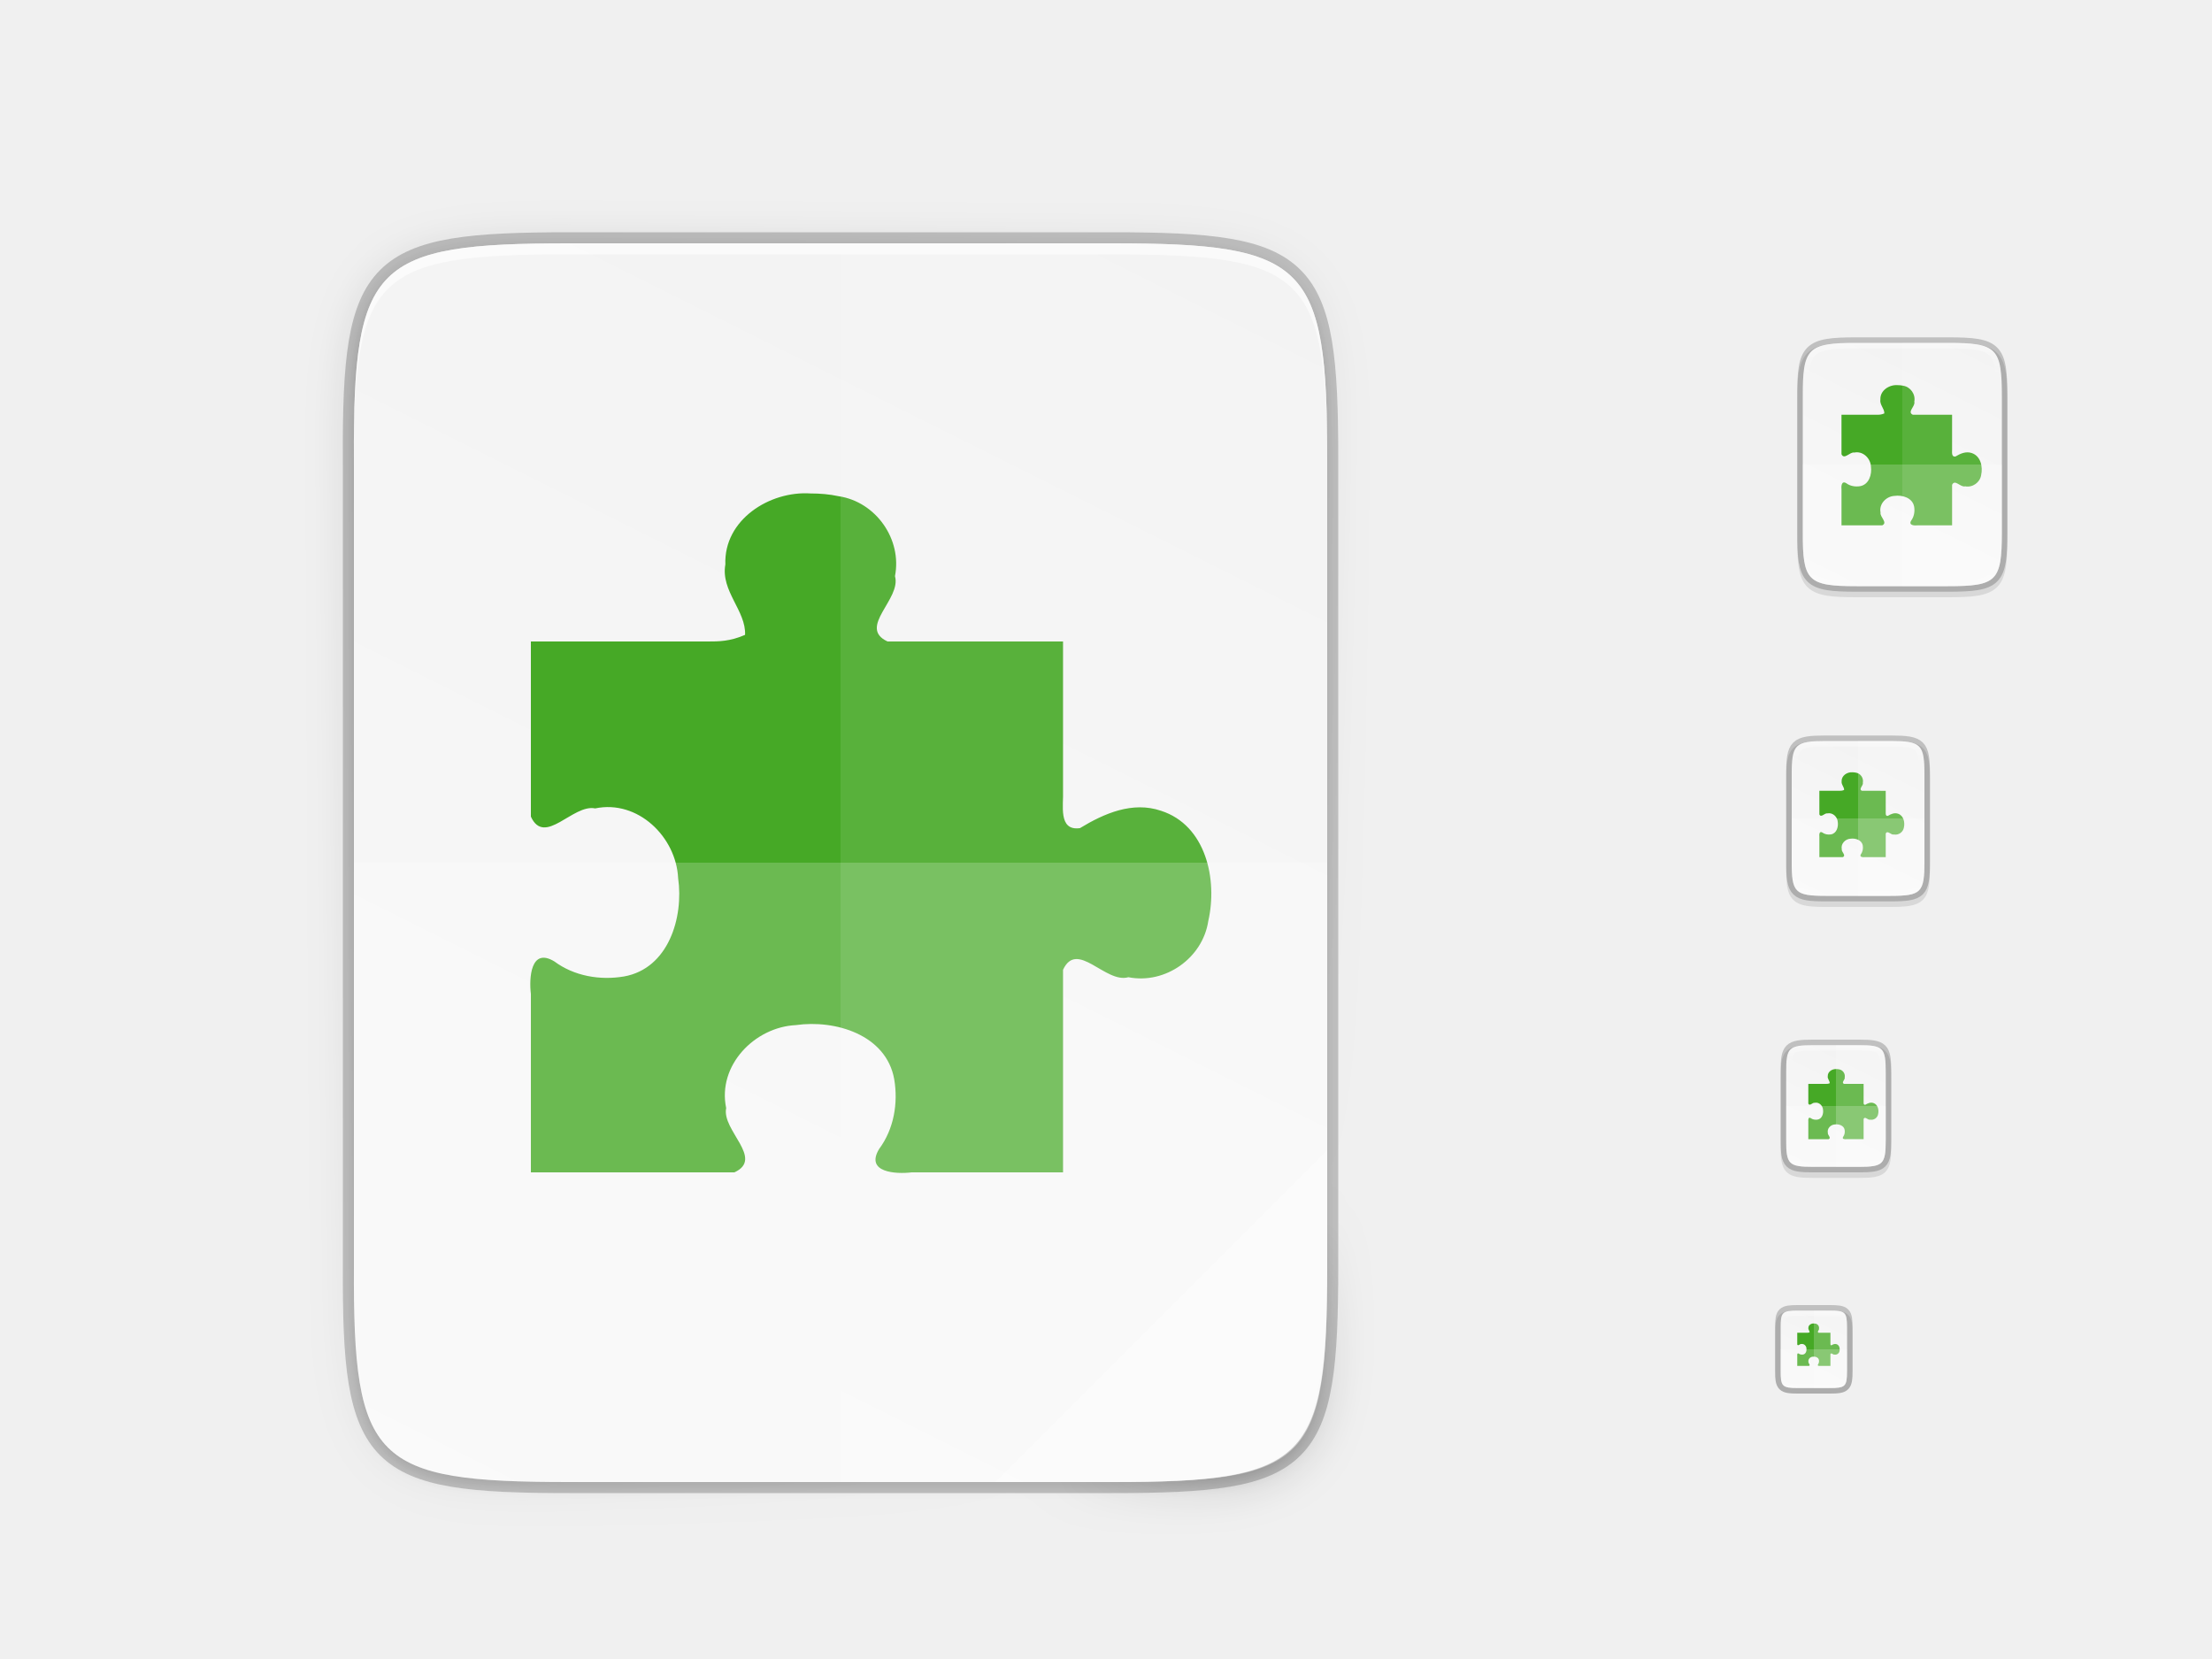
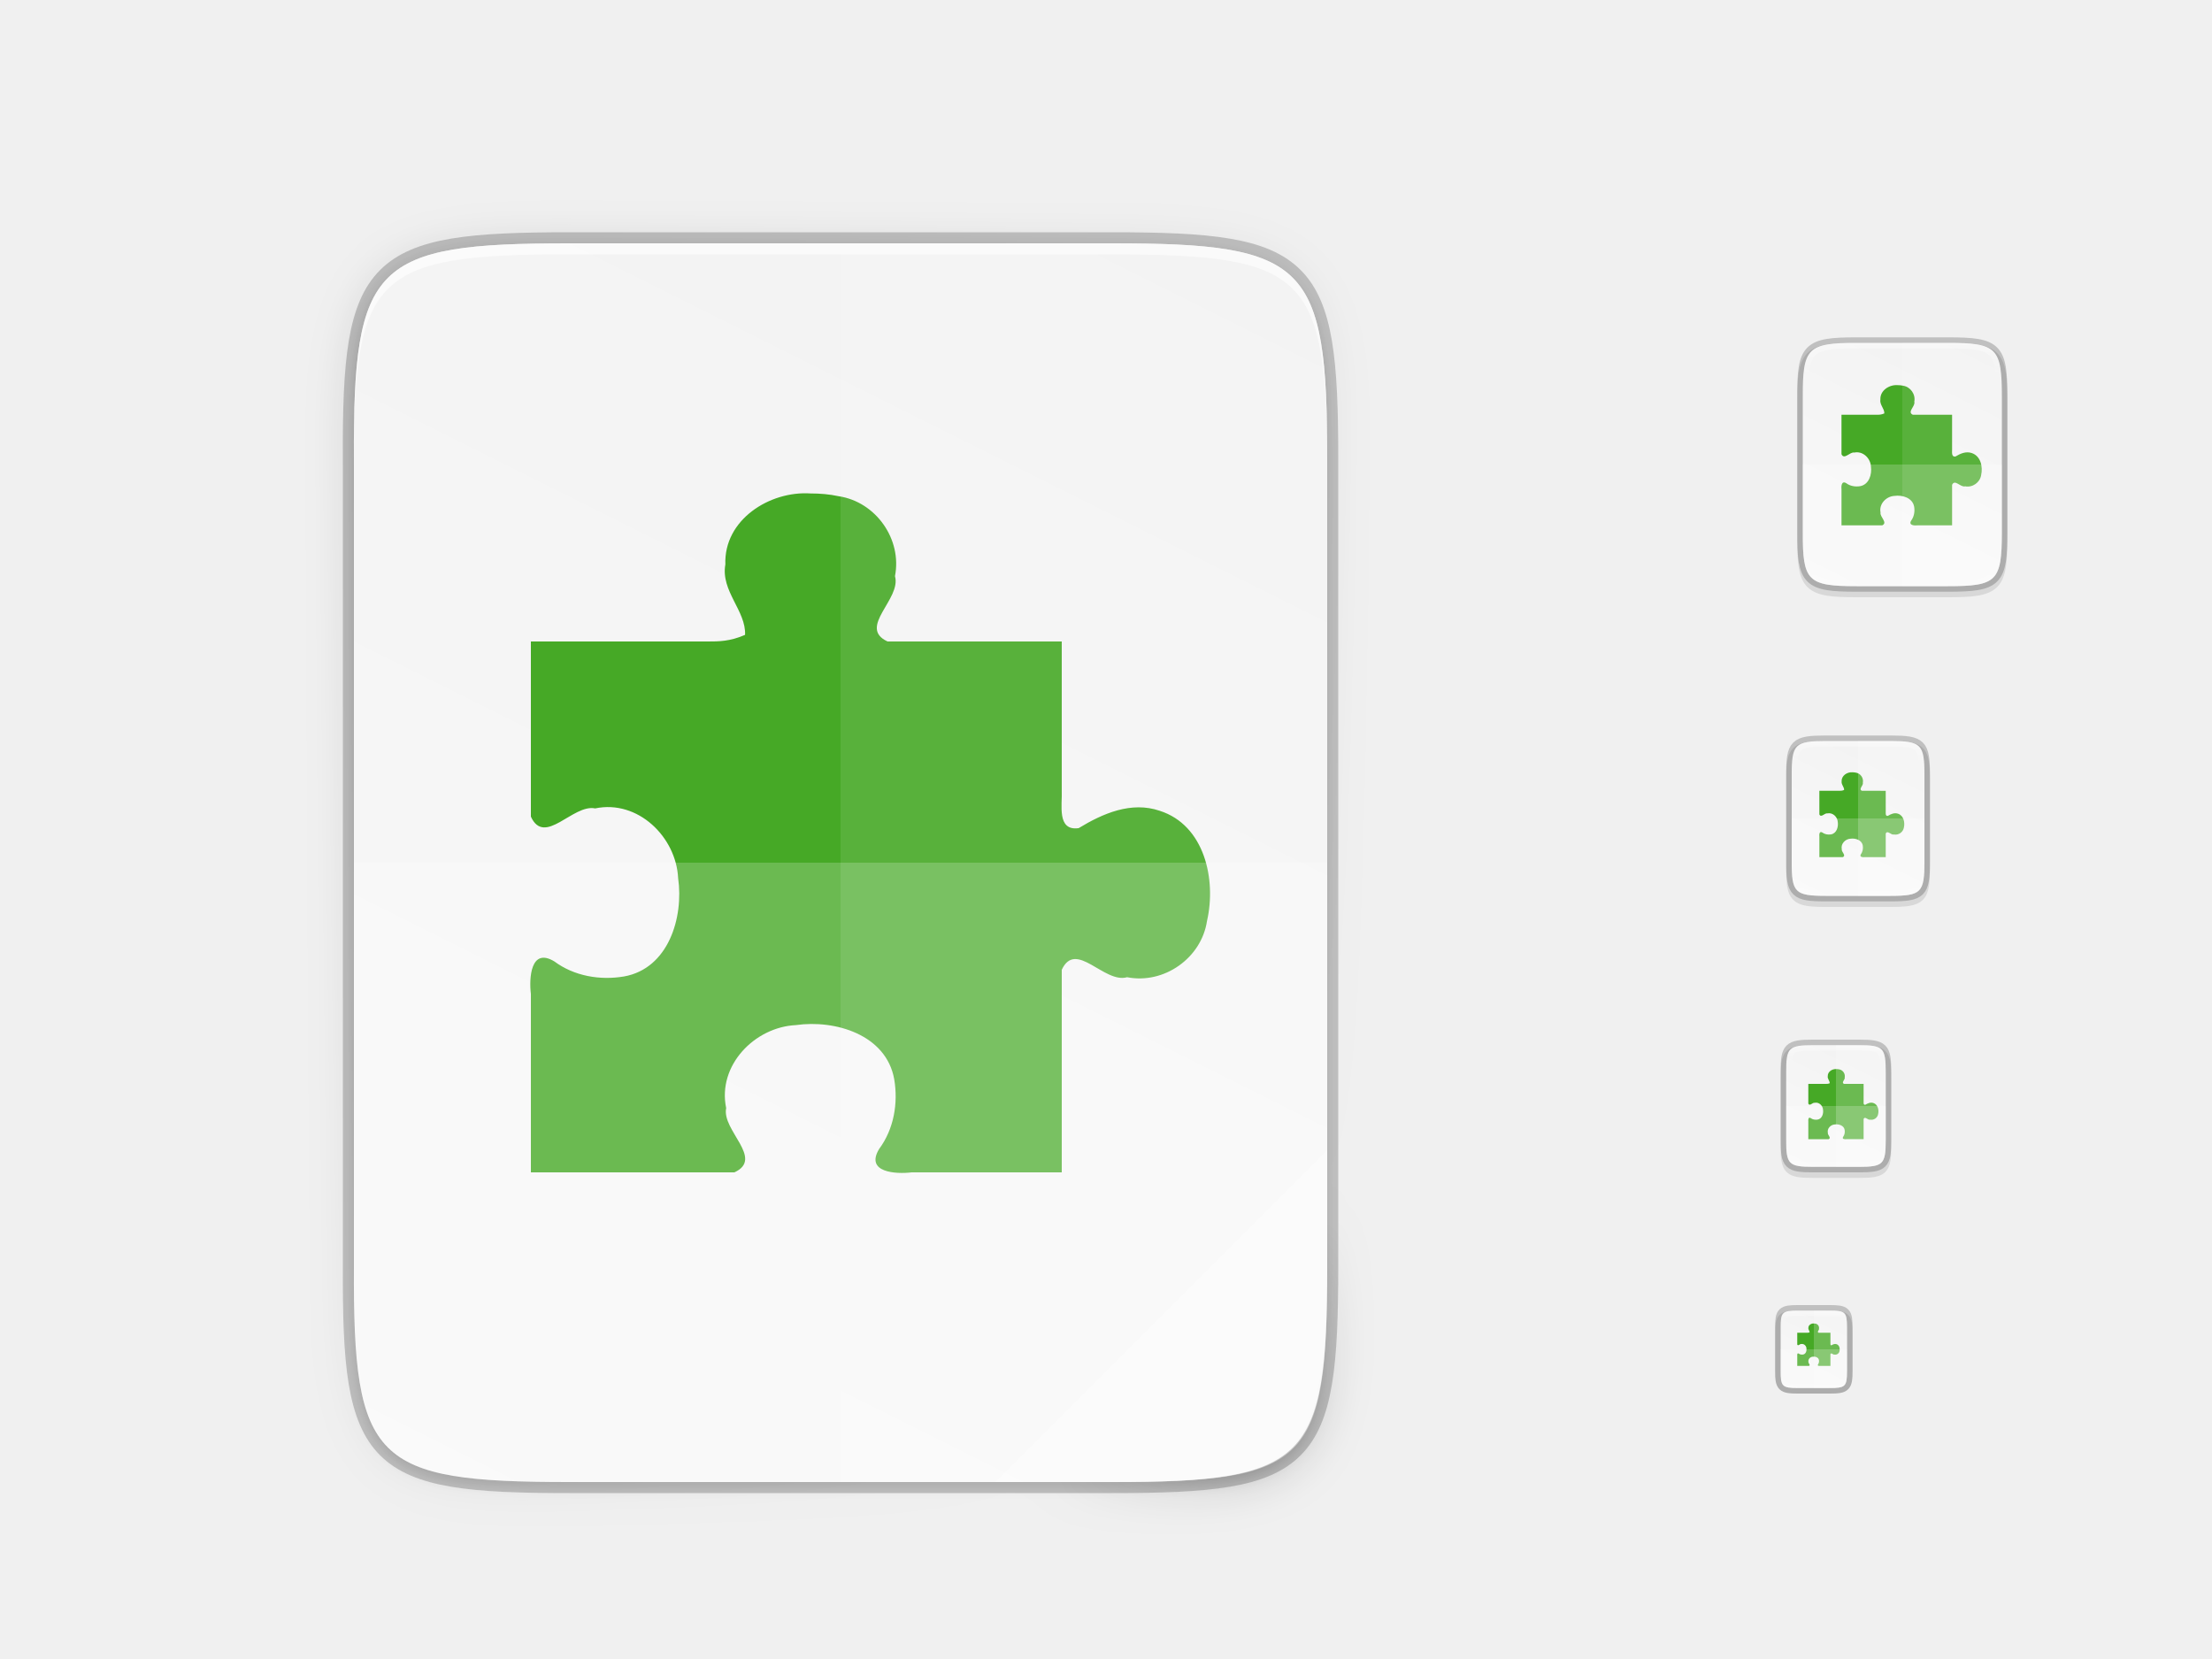
<svg xmlns="http://www.w3.org/2000/svg" xmlns:xlink="http://www.w3.org/1999/xlink" width="400" height="300" id="svg11300" version="1.0" style="display:inline;enable-background:new">
  <defs id="defs3">
    <clipPath clipPathUnits="userSpaceOnUse" id="clipPath9430">
      <path id="path9432" d="m 166.062,-196 h 179.875 C 491.235,-196 512,-175.287 512,-30.125 v 148.25 C 512,263.286 491.235,284 345.938,284 H 166.062 C 20.765,284 0,263.286 0,118.125 V -30.125 C 0,-175.287 20.765,-196 166.062,-196 Z" style="color:#000000;display:inline;overflow:visible;visibility:visible;fill:#ffffff;fill-opacity:1;fill-rule:nonzero;stroke:none;stroke-width:1;marker:none;enable-background:new" />
    </clipPath>
    <clipPath clipPathUnits="userSpaceOnUse" id="clipPath1082">
      <path id="path1084" d="M 361.938,-212 C 507.235,-212 528,-191.287 528,-46.125 V 70.125 C 528,215.286 507.235,236 361.938,236 H 214.062 C 68.765,236 48,215.286 48,70.125 V -46.125 C 48,-191.287 68.765,-212 214.062,-212 Z" style="display:inline;opacity:1;fill:#8c59d9;fill-opacity:1;stroke:none;stroke-width:2;stroke-linecap:round;stroke-linejoin:round;stroke-miterlimit:4;stroke-dasharray:none;stroke-dashoffset:0;stroke-opacity:1;enable-background:new" />
    </clipPath>
    <filter style="color-interpolation-filters:sRGB" id="filter4346" x="-0.013" width="1.026" y="-0.011" height="1.022">
      <feGaussianBlur stdDeviation="2.12" id="feGaussianBlur4348" />
    </filter>
    <linearGradient xlink:href="#linearGradient4360" id="linearGradient4358" x1="88" y1="88" x2="488" y2="488" gradientUnits="userSpaceOnUse" />
    <linearGradient id="linearGradient4360">
      <stop id="stop4362" offset="0" style="stop-color:#000000;stop-opacity:0.588" />
      <stop style="stop-color:#000000;stop-opacity:0" offset="0.88" id="stop4364" />
      <stop id="stop4366" offset="1" style="stop-color:#000000;stop-opacity:1" />
    </linearGradient>
    <filter style="color-interpolation-filters:sRGB" id="filter4380" x="-0.053" width="1.106" y="-0.044" height="1.088">
      <feGaussianBlur stdDeviation="8.48" id="feGaussianBlur4382" />
    </filter>
    <linearGradient gradientUnits="userSpaceOnUse" y2="119.093" x2="-35.31" y1="401.584" x1="529.655" id="linearGradient4226" xlink:href="#linearGradient4338" gradientTransform="matrix(0,-0.453125,0.453112,0,26.0376,268)" />
    <linearGradient id="linearGradient4338">
      <stop style="stop-color:#f2f2f2;stop-opacity:1" offset="0" id="stop4340" />
      <stop style="stop-color:#f9f9f9;stop-opacity:1" offset="1" id="stop4342" />
    </linearGradient>
    <linearGradient id="linearGradient927">
      <stop style="stop-color:#ffffff;stop-opacity:1;" offset="0" id="stop923" />
      <stop id="stop933" offset="0.125" style="stop-color:#ffffff;stop-opacity:0.098" />
      <stop id="stop931" offset="0.925" style="stop-color:#ffffff;stop-opacity:0.098" />
      <stop style="stop-color:#ffffff;stop-opacity:0.498" offset="1" id="stop925" />
    </linearGradient>
    <clipPath clipPathUnits="userSpaceOnUse" id="clipPath994">
      <path style="color:#000000;display:inline;overflow:visible;visibility:visible;fill:#cdcdcd;fill-opacity:1;fill-rule:nonzero;stroke:none;stroke-width:2;stroke-miterlimit:4;stroke-dasharray:none;stroke-opacity:1;marker:none;enable-background:accumulate" d="m 335.731,62 c -8.824,0 -9.774,0.906 -9.73,9.748 V 84 96.252 c -0.043,8.842 0.906,9.748 9.73,9.748 h 16.539 c 8.824,0 9.73,-0.906 9.73,-9.748 V 84 71.748 C 362.001,62.906 361.094,62 352.27,62 Z" id="path996" />
    </clipPath>
    <linearGradient xlink:href="#linearGradient927" id="linearGradient1004" x1="344" y1="62" x2="344" y2="106" gradientUnits="userSpaceOnUse" />
    <linearGradient xlink:href="#linearGradient4338" id="linearGradient1024" gradientUnits="userSpaceOnUse" gradientTransform="matrix(0,-0.1132812,0.113278,0,308.5101,112)" x1="459.034" y1="419.233" x2="35.31" y2="207.365" />
    <linearGradient xlink:href="#linearGradient4338" id="linearGradient916" gradientUnits="userSpaceOnUse" gradientTransform="matrix(0,-0.05664062,0.05663901,0,314.2547,214)" x1="459.034" y1="419.233" x2="35.31" y2="207.365" />
    <linearGradient xlink:href="#linearGradient4338" id="linearGradient920" gradientUnits="userSpaceOnUse" gradientTransform="matrix(0,-0.03604403,0.03604301,0,316.4352,252.9091)" x1="459.034" y1="419.233" x2="35.31" y2="207.365" />
    <linearGradient xlink:href="#linearGradient4338" id="linearGradient924" gradientUnits="userSpaceOnUse" gradientTransform="matrix(0,-0.07208805,0.07208601,0,312.8705,165.8182)" x1="459.034" y1="419.233" x2="35.31" y2="207.365" />
    <clipPath clipPathUnits="userSpaceOnUse" id="clipPath959">
      <path style="color:#000000;display:inline;overflow:visible;visibility:visible;opacity:1;fill:#46a926;fill-opacity:1;fill-rule:nonzero;stroke:none;stroke-width:2;stroke-miterlimit:4;stroke-dasharray:none;stroke-opacity:1;marker:none;enable-background:accumulate" d="m 330.193,134 c -5.615,0 -6.22,0.577 -6.192,6.204 v 7.796 7.796 c -0.028,5.627 0.577,6.204 6.192,6.204 h 11.615 c 5.615,0 6.192,-0.577 6.192,-6.204 v -7.796 -7.796 c 0,-5.627 -0.577,-6.204 -6.192,-6.204 z" id="path961" />
    </clipPath>
    <linearGradient xlink:href="#linearGradient927" id="linearGradient969" x1="336" y1="134" x2="336" y2="162" gradientUnits="userSpaceOnUse" />
    <clipPath clipPathUnits="userSpaceOnUse" id="clipPath971">
      <path style="color:#000000;display:inline;overflow:visible;visibility:visible;opacity:1;fill:#46a926;fill-opacity:1;fill-rule:nonzero;stroke:none;stroke-width:2;stroke-miterlimit:4;stroke-dasharray:none;stroke-opacity:1;marker:none;enable-background:accumulate" d="m 327.865,189 c -4.412,0 -4.887,0.453 -4.865,4.874 V 200 206.126 C 322.978,210.547 323.453,211 327.865,211 h 8.27 C 340.547,211 341,210.547 341,206.126 V 200 193.874 C 341,189.453 340.547,189 336.135,189 Z" id="path973" />
    </clipPath>
    <linearGradient xlink:href="#linearGradient927" id="linearGradient981" x1="332" y1="189" x2="332" y2="211" gradientUnits="userSpaceOnUse" />
    <clipPath clipPathUnits="userSpaceOnUse" id="clipPath983">
      <path id="path985" d="m 325.096,237 c -2.808,0 -3.11,0.288 -3.096,3.102 V 244 v 3.898 c -0.014,2.813 0.288,3.102 3.096,3.102 h 5.808 C 333.712,251 334,250.712 334,247.898 V 244 240.102 C 334,237.288 333.712,237 330.904,237 Z" style="color:#000000;display:inline;overflow:visible;visibility:visible;opacity:1;fill:#46a926;fill-opacity:1;fill-rule:nonzero;stroke:none;stroke-width:2;stroke-miterlimit:4;stroke-dasharray:none;stroke-opacity:1;marker:none;enable-background:accumulate" />
    </clipPath>
    <linearGradient xlink:href="#linearGradient927" id="linearGradient993" x1="328" y1="237" x2="328" y2="251" gradientUnits="userSpaceOnUse" />
  </defs>
  <g style="display:inline" id="layer1">
    <g style="display:none" id="layer7">
      <text y="-8.255" xml:space="preserve" x="19.007" style="font-style:normal;font-variant:normal;font-weight:normal;font-stretch:normal;line-height:0%;font-family:'DejaVu Sans';-inkscape-font-specification:'DejaVu Sans';display:inline;fill:#000000;fill-opacity:1;stroke:none;enable-background:new" id="context">
        <tspan style="font-style:normal;font-variant:normal;font-weight:normal;font-stretch:normal;font-size:18px;line-height:1.25;font-family:'DejaVu Sans';-inkscape-font-specification:'DejaVu Sans'" y="-8.255" x="19.007" id="tspan3933">mimetypes</tspan>
      </text>
      <text y="-8.255" xml:space="preserve" x="146.488" style="font-style:normal;font-variant:normal;font-weight:bold;font-stretch:normal;line-height:0%;font-family:'DejaVu Sans';-inkscape-font-specification:'DejaVu Sans Bold';text-align:start;writing-mode:lr-tb;text-anchor:start;display:inline;fill:#000000;fill-opacity:1;stroke:none;enable-background:new" id="icon-name">
        <tspan style="font-style:normal;font-variant:normal;font-weight:bold;font-stretch:normal;font-size:18px;line-height:1.25;font-family:'DejaVu Sans';-inkscape-font-specification:'DejaVu Sans Bold'" y="-8.255" x="146.488" id="tspan3937">application-x-addon</tspan>
      </text>
      <rect style="display:inline;overflow:visible;visibility:visible;fill:#cdcdcd;fill-opacity:1;fill-rule:nonzero;stroke:none;stroke-width:2;marker:none;enable-background:accumulate" id="rect16x16" width="16" height="16" x="320" y="236" />
      <rect style="display:inline;overflow:visible;visibility:visible;fill:#cdcdcd;fill-opacity:1;fill-rule:nonzero;stroke:none;stroke-width:2;marker:none;enable-background:accumulate" id="rect24x24" width="24" height="24" x="320" y="188" />
      <rect style="display:inline;overflow:visible;visibility:visible;fill:#cdcdcd;fill-opacity:1;fill-rule:nonzero;stroke:none;stroke-width:2;marker:none;enable-background:accumulate" id="rect32x32" width="32" height="32" x="320" y="132" />
      <rect y="60" x="320" height="48" width="48" id="rect48x48" style="display:inline;overflow:visible;visibility:visible;fill:#cdcdcd;fill-opacity:1;fill-rule:nonzero;stroke:none;stroke-width:2;marker:none;enable-background:accumulate" />
      <rect style="display:inline;overflow:visible;visibility:visible;fill:#cdcdcd;fill-opacity:1;fill-rule:nonzero;stroke:none;stroke-width:2;marker:none;enable-background:accumulate" id="rect3951" width="256" height="256" x="24" y="28" />
    </g>
    <g id="layer4" style="display:inline">
      <path style="color:#000000;font-style:normal;font-variant:normal;font-weight:normal;font-stretch:normal;font-size:medium;line-height:normal;font-family:sans-serif;font-variant-ligatures:normal;font-variant-position:normal;font-variant-caps:normal;font-variant-numeric:normal;font-variant-alternates:normal;font-feature-settings:normal;text-indent:0;text-align:start;text-decoration:none;text-decoration-line:none;text-decoration-style:solid;text-decoration-color:#000000;letter-spacing:normal;word-spacing:normal;text-transform:none;writing-mode:lr-tb;direction:ltr;text-orientation:mixed;dominant-baseline:auto;baseline-shift:baseline;text-anchor:start;white-space:normal;shape-padding:0;clip-rule:nonzero;display:inline;overflow:visible;visibility:visible;opacity:0.1;isolation:auto;mix-blend-mode:normal;color-interpolation:sRGB;color-interpolation-filters:linearRGB;solid-color:#000000;solid-opacity:1;vector-effect:none;fill:#000000;fill-opacity:1;fill-rule:nonzero;stroke:none;stroke-width:2;stroke-linecap:butt;stroke-linejoin:miter;stroke-miterlimit:4;stroke-dasharray:none;stroke-dashoffset:0;stroke-opacity:1;marker:none;color-rendering:auto;image-rendering:auto;shape-rendering:auto;text-rendering:auto;enable-background:accumulate" d="m 327.865,189 c -1.12,0 -2.015,0.024 -2.791,0.154 -0.776,0.13 -1.48,0.388 -2.01,0.916 -0.53,0.528 -0.791,1.237 -0.92,2.014 -0.129,0.777 -0.15,1.672 -0.145,2.795 V 201 v 6.125 c -0.005,1.121 0.016,2.015 0.145,2.791 0.129,0.777 0.39,1.485 0.92,2.014 0.53,0.528 1.234,0.786 2.01,0.916 0.776,0.13 1.671,0.154 2.791,0.154 h 8.27 c 1.12,0 2.013,-0.024 2.787,-0.154 0.774,-0.13 1.48,-0.389 2.008,-0.918 0.528,-0.529 0.786,-1.234 0.916,-2.01 C 341.976,209.143 342,208.247 342,207.125 V 201 194.875 c 0,-1.122 -0.024,-2.018 -0.154,-2.793 -0.13,-0.775 -0.388,-1.481 -0.916,-2.01 -0.528,-0.529 -1.233,-0.788 -2.008,-0.918 C 338.147,189.024 337.255,189 336.135,189 Z" id="path995" />
      <path style="color:#000000;font-style:normal;font-variant:normal;font-weight:normal;font-stretch:normal;font-size:medium;line-height:normal;font-family:sans-serif;font-variant-ligatures:normal;font-variant-position:normal;font-variant-caps:normal;font-variant-numeric:normal;font-variant-alternates:normal;font-feature-settings:normal;text-indent:0;text-align:start;text-decoration:none;text-decoration-line:none;text-decoration-style:solid;text-decoration-color:#000000;letter-spacing:normal;word-spacing:normal;text-transform:none;writing-mode:lr-tb;direction:ltr;text-orientation:mixed;dominant-baseline:auto;baseline-shift:baseline;text-anchor:start;white-space:normal;shape-padding:0;clip-rule:nonzero;display:inline;overflow:visible;visibility:visible;opacity:0.1;isolation:auto;mix-blend-mode:normal;color-interpolation:sRGB;color-interpolation-filters:linearRGB;solid-color:#000000;solid-opacity:1;vector-effect:none;fill:#000000;fill-opacity:1;fill-rule:nonzero;stroke:none;stroke-width:2;stroke-linecap:butt;stroke-linejoin:miter;stroke-miterlimit:4;stroke-dasharray:none;stroke-dashoffset:0;stroke-opacity:1;marker:none;color-rendering:auto;image-rendering:auto;shape-rendering:auto;text-rendering:auto;enable-background:accumulate" d="m 325.096,237 c -0.719,0 -1.302,0.014 -1.836,0.104 -0.534,0.09 -1.068,0.276 -1.477,0.684 -0.408,0.407 -0.597,0.943 -0.686,1.479 -0.089,0.535 -0.101,1.12 -0.098,1.842 V 244 v 3.898 c -0.003,0.718 0.009,1.302 0.098,1.836 0.089,0.535 0.277,1.071 0.686,1.479 0.408,0.407 0.942,0.594 1.477,0.684 0.534,0.09 1.117,0.104 1.836,0.104 h 5.809 c 0.719,0 1.301,-0.014 1.834,-0.104 0.533,-0.09 1.068,-0.278 1.475,-0.686 0.407,-0.408 0.594,-0.943 0.684,-1.477 C 334.986,249.201 335,248.619 335,247.898 V 244 241.102 c 0,-0.72 -0.014,-1.302 -0.104,-1.836 -0.089,-0.534 -0.277,-1.069 -0.684,-1.477 -0.407,-0.408 -0.941,-0.596 -1.475,-0.686 C 332.205,237.014 331.623,237 330.904,237 Z" id="path997" />
      <path style="color:#000000;font-style:normal;font-variant:normal;font-weight:normal;font-stretch:normal;font-size:medium;line-height:normal;font-family:sans-serif;font-variant-ligatures:normal;font-variant-position:normal;font-variant-caps:normal;font-variant-numeric:normal;font-variant-alternates:normal;font-feature-settings:normal;text-indent:0;text-align:start;text-decoration:none;text-decoration-line:none;text-decoration-style:solid;text-decoration-color:#000000;letter-spacing:normal;word-spacing:normal;text-transform:none;writing-mode:lr-tb;direction:ltr;text-orientation:mixed;dominant-baseline:auto;baseline-shift:baseline;text-anchor:start;white-space:normal;shape-padding:0;clip-rule:nonzero;display:inline;overflow:visible;visibility:visible;opacity:0.1;isolation:auto;mix-blend-mode:normal;color-interpolation:sRGB;color-interpolation-filters:linearRGB;solid-color:#000000;solid-opacity:1;vector-effect:none;fill:#000000;fill-opacity:1;fill-rule:nonzero;stroke:none;stroke-width:2;stroke-linecap:butt;stroke-linejoin:miter;stroke-miterlimit:4;stroke-dasharray:none;stroke-dashoffset:0;stroke-opacity:1;marker:none;color-rendering:auto;image-rendering:auto;shape-rendering:auto;text-rendering:auto;enable-background:accumulate" d="m 330.193,134 c -1.421,0 -2.549,0.031 -3.506,0.191 -0.957,0.161 -1.791,0.473 -2.412,1.092 -0.621,0.619 -0.936,1.456 -1.096,2.414 -0.159,0.958 -0.187,2.087 -0.18,3.512 V 149 v 7.797 c -0.007,1.421 0.021,2.55 0.18,3.506 0.159,0.958 0.475,1.795 1.096,2.414 0.621,0.619 1.455,0.931 2.412,1.092 0.957,0.161 2.085,0.191 3.506,0.191 h 11.615 c 1.421,0 2.547,-0.031 3.502,-0.191 0.955,-0.161 1.788,-0.474 2.406,-1.094 0.618,-0.62 0.931,-1.454 1.092,-2.41 C 348.969,159.348 349,158.221 349,156.797 V 149 141.203 c 0,-1.424 -0.031,-2.551 -0.191,-3.508 -0.16,-0.957 -0.473,-1.791 -1.092,-2.41 -0.618,-0.62 -1.451,-0.933 -2.406,-1.094 C 344.355,134.031 343.23,134 341.809,134 Z" id="path999" />
      <path style="color:#000000;display:inline;overflow:visible;visibility:visible;opacity:0.2;fill:none;fill-opacity:1;fill-rule:nonzero;stroke:#000000;stroke-width:2;stroke-miterlimit:4;stroke-dasharray:none;stroke-opacity:1;marker:none;enable-background:accumulate" d="m 327.865,189 c -4.412,0 -4.887,0.453 -4.865,4.874 V 200 206.126 C 322.978,210.547 323.453,211 327.865,211 h 8.27 C 340.547,211 341,210.547 341,206.126 V 200 193.874 C 341,189.453 340.547,189 336.135,189 Z" id="path926" />
      <path id="path928" d="m 325.096,237 c -2.808,0 -3.11,0.288 -3.096,3.102 V 244 v 3.898 c -0.014,2.813 0.288,3.102 3.096,3.102 h 5.808 C 333.712,251 334,250.712 334,247.898 V 244 240.102 C 334,237.288 333.712,237 330.904,237 Z" style="color:#000000;display:inline;overflow:visible;visibility:visible;opacity:0.2;fill:none;fill-opacity:1;fill-rule:nonzero;stroke:#000000;stroke-width:2;stroke-miterlimit:4;stroke-dasharray:none;stroke-opacity:1;marker:none;enable-background:accumulate" />
      <path style="color:#000000;display:inline;overflow:visible;visibility:visible;opacity:0.2;fill:none;fill-opacity:1;fill-rule:nonzero;stroke:#000000;stroke-width:2;stroke-miterlimit:4;stroke-dasharray:none;stroke-opacity:1;marker:none;enable-background:accumulate" d="m 330.193,134 c -5.615,0 -6.22,0.577 -6.192,6.204 v 7.796 7.796 c -0.028,5.627 0.577,6.204 6.192,6.204 h 11.615 c 5.615,0 6.192,-0.577 6.192,-6.204 v -7.796 -7.796 c 0,-5.627 -0.577,-6.204 -6.192,-6.204 z" id="path930" />
      <path style="color:#000000;font-style:normal;font-variant:normal;font-weight:normal;font-stretch:normal;font-size:medium;line-height:normal;font-family:sans-serif;font-variant-ligatures:normal;font-variant-position:normal;font-variant-caps:normal;font-variant-numeric:normal;font-variant-alternates:normal;font-feature-settings:normal;text-indent:0;text-align:start;text-decoration:none;text-decoration-line:none;text-decoration-style:solid;text-decoration-color:#000000;letter-spacing:normal;word-spacing:normal;text-transform:none;writing-mode:lr-tb;direction:ltr;text-orientation:mixed;dominant-baseline:auto;baseline-shift:baseline;text-anchor:start;white-space:normal;shape-padding:0;clip-rule:nonzero;display:inline;overflow:visible;visibility:visible;opacity:0.1;isolation:auto;mix-blend-mode:normal;color-interpolation:sRGB;color-interpolation-filters:linearRGB;solid-color:#000000;solid-opacity:1;vector-effect:none;fill:#000000;fill-opacity:1;fill-rule:nonzero;stroke:none;stroke-width:2;stroke-linecap:butt;stroke-linejoin:miter;stroke-miterlimit:4;stroke-dasharray:none;stroke-dashoffset:0;stroke-opacity:1;marker:none;color-rendering:auto;image-rendering:auto;shape-rendering:auto;text-rendering:auto;enable-background:accumulate" d="m 335.73,62 c -2.223,0 -3.974,0.051 -5.414,0.293 -1.44,0.242 -2.619,0.695 -3.482,1.557 -0.863,0.861 -1.319,2.039 -1.559,3.48 -0.24,1.441 -0.286,3.195 -0.275,5.424 V 85 97.252 c -0.011,2.225 0.036,3.979 0.275,5.418 0.24,1.441 0.695,2.619 1.559,3.48 0.863,0.861 2.042,1.315 3.482,1.557 1.44,0.242 3.191,0.293 5.414,0.293 h 16.539 c 2.223,0 3.973,-0.051 5.41,-0.293 1.437,-0.242 2.612,-0.697 3.473,-1.559 0.86,-0.862 1.313,-2.039 1.555,-3.479 C 362.949,101.23 363,99.48 363,97.252 V 85 72.748 c 0,-2.228 -0.051,-3.978 -0.293,-5.418 -0.241,-1.44 -0.694,-2.617 -1.555,-3.479 -0.86,-0.862 -2.035,-1.317 -3.473,-1.559 C 356.242,62.051 354.493,62 352.27,62 Z" id="path1020" />
      <path id="path1163" d="M 102.922,44 C 67.625,44 63.827,47.625 64,82.994 V 156 229.006 C 63.827,264.375 67.625,268 102.922,268 h 98.157 C 236.375,268 240,264.375 240,229.006 V 156 82.994 C 240,47.625 236.375,44 201.078,44 Z" style="color:#000000;display:inline;overflow:visible;visibility:visible;opacity:0.2;fill:none;fill-opacity:1;fill-rule:nonzero;stroke:#000000;stroke-width:4;stroke-miterlimit:4;stroke-dasharray:none;stroke-opacity:1;marker:none;enable-background:accumulate" />
      <path style="color:#000000;display:inline;overflow:visible;visibility:visible;opacity:0.1;fill:#000000;fill-opacity:1;fill-rule:nonzero;stroke:none;stroke-width:2;marker:none;filter:url(#filter4346);enable-background:accumulate" d="M 189.843,74 C 119.25,74 111.654,81.251 112,151.987 V 298 444.013 C 111.654,514.749 119.25,522 189.843,522 H 386.157 C 456.75,522 462.163,514.726 464,444.013 V 298 151.987 C 464,81.25 456.75,74 386.157,74 Z" id="rect4158-9" transform="matrix(0.5,0,0,0.5,8,8)" />
      <path id="path4350" d="M 189.843,74 C 119.25,74 111.654,81.251 112,151.987 V 298 444.013 C 111.654,514.749 119.25,522 189.843,522 H 386.157 C 456.75,522 464,514.75 464,444.013 V 298 151.987 C 464,81.25 456.75,74 386.157,74 Z" style="color:#000000;display:inline;overflow:visible;visibility:visible;opacity:0.3;fill:url(#linearGradient4358);fill-opacity:1;fill-rule:nonzero;stroke:none;stroke-width:2;marker:none;filter:url(#filter4380);enable-background:accumulate" transform="matrix(0.5,0,0,0.5,8,8)" />
      <path style="color:#000000;display:inline;overflow:visible;visibility:visible;opacity:0.2;fill:none;fill-opacity:1;fill-rule:nonzero;stroke:#000000;stroke-width:2;stroke-miterlimit:4;stroke-dasharray:none;stroke-opacity:1;marker:none;enable-background:accumulate" d="m 335.731,62 c -8.824,0 -9.774,0.906 -9.73,9.748 V 84 96.252 c -0.043,8.842 0.906,9.748 9.73,9.748 h 16.539 c 8.824,0 9.73,-0.906 9.73,-9.748 V 84 71.748 C 362.001,62.906 361.094,62 352.27,62 Z" id="path958" />
    </g>
    <g id="layer2" style="display:inline">
      <path style="color:#000000;display:inline;overflow:visible;visibility:visible;fill:url(#linearGradient1024);fill-opacity:1;fill-rule:nonzero;stroke:none;stroke-width:1;marker:none;enable-background:accumulate" d="m 335.731,62 c -8.824,0 -9.774,0.906 -9.73,9.748 V 84 96.252 c -0.043,8.842 0.906,9.748 9.73,9.748 h 16.539 c 8.824,0 9.73,-0.906 9.73,-9.748 V 84 71.748 C 362.001,62.906 361.094,62 352.27,62 Z" id="path964" />
      <path style="color:#000000;display:inline;overflow:visible;visibility:visible;fill:url(#linearGradient4226);fill-opacity:1;fill-rule:nonzero;stroke:none;stroke-width:1;marker:none;enable-background:accumulate" d="M 102.922,44 C 67.625,44 63.827,47.625 64,82.994 V 156 229.006 C 63.827,264.375 67.625,268 102.922,268 h 98.157 C 236.375,268 240,264.375 240,229.006 V 156 82.994 C 240,47.625 236.375,44 201.078,44 Z" id="rect4158" />
      <path style="color:#000000;display:inline;overflow:visible;visibility:visible;opacity:0.6;fill:#ffffff;fill-opacity:1;fill-rule:nonzero;stroke:none;stroke-width:1;marker:none;enable-background:accumulate" d="M 102.922,44 C 67.625,44 63.827,47.626 64,82.994 v 2 C 63.827,49.626 67.625,46 102.922,46 h 98.156 C 236.375,46 240,49.626 240,84.994 v -2 C 240,47.626 236.375,44 201.078,44 Z" id="path931" />
      <path id="path914" d="m 327.865,189 c -4.412,0 -4.887,0.453 -4.865,4.874 V 200 206.126 C 322.978,210.547 323.453,211 327.865,211 h 8.27 C 340.547,211 341,210.547 341,206.126 V 200 193.874 C 341,189.453 340.547,189 336.135,189 Z" style="color:#000000;display:inline;overflow:visible;visibility:visible;fill:url(#linearGradient916);fill-opacity:1;fill-rule:nonzero;stroke:none;stroke-width:1;marker:none;enable-background:accumulate" />
      <path style="color:#000000;display:inline;overflow:visible;visibility:visible;fill:url(#linearGradient920);fill-opacity:1;fill-rule:nonzero;stroke:none;stroke-width:1;marker:none;enable-background:accumulate" d="m 325.096,237 c -2.808,0 -3.11,0.288 -3.096,3.102 V 244 v 3.898 c -0.014,2.813 0.288,3.102 3.096,3.102 h 5.808 C 333.712,251 334,250.712 334,247.898 V 244 240.102 C 334,237.288 333.712,237 330.904,237 Z" id="path918" />
      <path id="path922" d="m 330.193,134 c -5.615,0 -6.22,0.577 -6.192,6.204 v 7.796 7.796 c -0.028,5.627 0.577,6.204 6.192,6.204 h 11.615 c 5.615,0 6.192,-0.577 6.192,-6.204 v -7.796 -7.796 c 0,-5.627 -0.577,-6.204 -6.192,-6.204 z" style="color:#000000;display:inline;overflow:visible;visibility:visible;fill:url(#linearGradient924);fill-opacity:1;fill-rule:nonzero;stroke:none;stroke-width:1;marker:none;enable-background:accumulate" />
    </g>
    <g id="layer6" style="display:inline">
-       <path style="color:#000000;display:inline;overflow:visible;visibility:visible;opacity:1;fill:#46a926;fill-opacity:1;fill-rule:nonzero;stroke:none;stroke-width:1;stroke-linecap:butt;stroke-linejoin:miter;stroke-miterlimit:4;stroke-dasharray:none;stroke-dashoffset:0;stroke-opacity:1;marker:none;enable-background:accumulate" d="m 146.564,89.231 c -7.383,-0.487 -15.691,4.756 -15.395,12.836 -0.873,4.809 3.764,8.397 3.562,12.736 C 132,116 129.923,116 128,116 H 96 c 0,9.225 1e-5,22.449 1e-5,31.674 2.498,5.44 7.599,-2.329 11.629,-1.489 7.699,-1.612 14.629,5.137 14.998,12.595 1.024,7.115 -1.73,16.364 -9.793,17.796 -4.349,0.734 -9.03,-0.07 -12.601,-2.728 -4.301,-2.596 -4.574,3.1 -4.232,5.89 v 32.262 h 36.802 c 5.44,-2.498 -2.329,-7.599 -1.489,-11.629 -1.611,-7.697 5.137,-14.633 12.595,-14.999 7.116,-1.022 16.364,1.73 17.796,9.794 0.734,4.349 -0.07,9.03 -2.728,12.601 -2.596,4.301 3.1,4.574 5.89,4.232 h 27.365 v -36.633 c 2.558,-5.487 7.655,2.541 11.814,1.345 6.678,1.314 13.446,-3.459 14.453,-10.181 1.704,-7.439 -0.409,-17.306 -8.553,-19.916 -5.159,-1.757 -10.299,0.487 -14.654,3.138 -4.008,0.566 -2.935,-4.286 -3.061,-6.787 0,-7.655 -1e-5,-19.311 -1e-5,-26.966 L 164,116 h -3.505 c -5.487,-2.558 2.541,-7.655 1.345,-11.814 1.314,-6.678 -3.459,-13.446 -10.181,-14.453 -1.672,-0.361 -3.386,-0.501 -5.094,-0.502 z" id="rect4266" />
+       <path style="color:#000000;display:inline;overflow:visible;visibility:visible;opacity:1;fill:#46a926;fill-opacity:1;fill-rule:nonzero;stroke:none;stroke-width:1;stroke-linecap:butt;stroke-linejoin:miter;stroke-miterlimit:4;stroke-dasharray:none;stroke-dashoffset:0;stroke-opacity:1;marker:none;enable-background:accumulate" d="m 146.564,89.231 c -7.383,-0.487 -15.691,4.756 -15.395,12.836 -0.873,4.809 3.764,8.397 3.562,12.736 C 132,116 129.923,116 128,116 H 96 c 0,9.225 1e-5,22.449 1e-5,31.674 2.498,5.44 7.599,-2.329 11.629,-1.489 7.699,-1.612 14.629,5.137 14.998,12.595 1.024,7.115 -1.73,16.364 -9.793,17.796 -4.349,0.734 -9.03,-0.07 -12.601,-2.728 -4.301,-2.596 -4.574,3.1 -4.232,5.89 v 32.262 h 36.802 c 5.44,-2.498 -2.329,-7.599 -1.489,-11.629 -1.611,-7.697 5.137,-14.633 12.595,-14.999 7.116,-1.022 16.364,1.73 17.796,9.794 0.734,4.349 -0.07,9.03 -2.728,12.601 -2.596,4.301 3.1,4.574 5.89,4.232 L 192,212 v -36.633 c 2.558,-5.487 7.655,2.541 11.814,1.345 6.678,1.314 13.446,-3.459 14.453,-10.181 1.704,-7.439 -0.409,-17.306 -8.553,-19.916 -5.159,-1.757 -10.299,0.487 -14.654,3.138 -4.008,0.566 -2.935,-4.286 -3.061,-6.787 0,-7.655 -1e-5,-19.311 -1e-5,-26.966 L 164,116 h -3.505 c -5.487,-2.558 2.541,-7.655 1.345,-11.814 1.314,-6.678 -3.459,-13.446 -10.181,-14.453 -1.672,-0.361 -3.386,-0.501 -5.094,-0.502 z" id="rect4266" />
      <path id="path1010" d="m 343.113,69.646 c -1.477,-0.098 -3.138,0.951 -3.079,2.567 -0.175,0.962 0.753,1.679 0.712,2.547 C 340.2,75 339.785,75 339.4,75 H 333 v 7.135 c 0.5,1.088 1.52,-0.466 2.326,-0.298 1.54,-0.322 2.926,1.027 3,2.519 0.205,1.423 -0.346,3.273 -1.959,3.559 -0.87,0.147 -1.806,-0.014 -2.52,-0.546 -0.86,-0.519 -0.915,0.62 -0.846,1.178 V 95 h 7.36 c 1.088,-0.5 -0.466,-1.52 -0.298,-2.326 -0.322,-1.539 1.027,-2.927 2.519,-3 1.423,-0.204 3.273,0.346 3.559,1.959 0.147,0.87 -0.014,1.806 -0.546,2.52 -0.519,0.86 0.62,0.915 1.178,0.846 H 353 v -7.327 c 0.512,-1.097 1.531,0.508 2.363,0.269 1.336,0.263 2.689,-0.692 2.891,-2.036 0.341,-1.488 -0.082,-3.461 -1.711,-3.983 -1.032,-0.351 -2.06,0.097 -2.931,0.628 -0.802,0.113 -0.587,-0.857 -0.612,-1.357 V 75 h -6.4 -0.701 c -1.097,-0.512 0.508,-1.531 0.269,-2.363 0.263,-1.336 -0.692,-2.689 -2.036,-2.891 -0.334,-0.072 -0.677,-0.1 -1.019,-0.1 z" style="color:#000000;display:inline;overflow:visible;visibility:visible;opacity:1;fill:#46a926;fill-opacity:1;fill-rule:nonzero;stroke:none;stroke-width:0.2;stroke-linecap:butt;stroke-linejoin:miter;stroke-miterlimit:4;stroke-dasharray:none;stroke-dashoffset:0;stroke-opacity:1;marker:none;enable-background:accumulate" />
      <path style="color:#000000;display:inline;overflow:visible;visibility:visible;opacity:1;fill:#46a926;fill-opacity:1;fill-rule:nonzero;stroke:none;stroke-width:0.1;stroke-linecap:butt;stroke-linejoin:miter;stroke-miterlimit:4;stroke-dasharray:none;stroke-dashoffset:0;stroke-opacity:1;marker:none;enable-background:accumulate" d="m 332.056,193.323 c -0.738,-0.049 -1.569,0.476 -1.539,1.284 -0.087,0.481 0.376,0.84 0.356,1.274 C 330.6,196 330.392,196 330.2,196 H 327 v 3.567 c 0.25,0.544 0.76,-0.233 1.163,-0.149 0.77,-0.161 1.463,0.514 1.5,1.26 0.102,0.712 -0.173,1.636 -0.979,1.78 -0.435,0.073 -0.903,-0.007 -1.26,-0.273 -0.43,-0.26 -0.457,0.31 -0.423,0.589 V 206 h 3.68 c 0.544,-0.25 -0.233,-0.76 -0.149,-1.163 -0.161,-0.77 0.514,-1.463 1.26,-1.5 0.712,-0.102 1.636,0.173 1.78,0.979 0.073,0.435 -0.007,0.903 -0.273,1.26 -0.26,0.43 0.31,0.457 0.589,0.423 H 337 v -3.663 c 0.256,-0.549 0.765,0.254 1.181,0.134 0.668,0.131 1.345,-0.346 1.445,-1.018 0.17,-0.744 -0.041,-1.731 -0.855,-1.992 -0.516,-0.176 -1.03,0.049 -1.465,0.314 -0.401,0.057 -0.294,-0.429 -0.306,-0.679 V 196 h -3.2 -0.351 c -0.549,-0.256 0.254,-0.765 0.134,-1.181 0.131,-0.668 -0.346,-1.345 -1.018,-1.445 -0.167,-0.036 -0.339,-0.05 -0.509,-0.05 z" id="path1012" />
      <path style="color:#000000;display:inline;overflow:visible;visibility:visible;opacity:1;fill:#46a926;fill-opacity:1;fill-rule:nonzero;stroke:none;stroke-width:0.125;stroke-linecap:butt;stroke-linejoin:miter;stroke-miterlimit:4;stroke-dasharray:none;stroke-dashoffset:0;stroke-opacity:1;marker:none;enable-background:accumulate" d="m 334.954,139.652 c -0.923,-0.061 -1.961,0.596 -1.924,1.605 -0.109,0.601 0.471,1.049 0.445,1.592 C 333.134,142.999 332.874,143 332.634,143 H 329 l 0.002,4.271 c 0.312,0.68 0.951,-0.291 1.455,-0.186 0.962,-0.201 1.827,0.642 1.873,1.574 0.128,0.889 -0.215,2.046 -1.223,2.225 -0.544,0.092 -1.13,-0.01 -1.576,-0.342 -0.538,-0.325 -0.572,0.388 -0.529,0.736 v 3.719 h 4.235 c 0.68,-0.312 -0.293,-0.951 -0.188,-1.455 -0.201,-0.962 0.642,-1.829 1.574,-1.875 0.889,-0.128 2.046,0.217 2.225,1.225 0.092,0.544 -0.008,1.13 -0.34,1.576 -0.325,0.538 0.388,0.572 0.736,0.529 L 341,155 v -4.266 c 0.32,-0.686 0.957,0.317 1.477,0.168 0.835,0.164 1.681,-0.431 1.807,-1.271 0.213,-0.93 -0.05,-2.164 -1.068,-2.49 -0.645,-0.22 -1.288,0.061 -1.832,0.393 -0.501,0.071 -0.367,-0.537 -0.383,-0.85 l -0.002,-3.681 -3.865,-0.002 h -0.438 c -0.686,-0.32 0.317,-0.957 0.168,-1.477 0.164,-0.835 -0.433,-1.681 -1.273,-1.807 -0.209,-0.045 -0.423,-0.064 -0.637,-0.064 z" id="path1015" />
      <path id="path1019" d="m 327.976,239.327 c -0.461,-0.03 -0.98,0.298 -0.962,0.803 -0.055,0.301 0.235,0.525 0.223,0.796 -0.171,0.075 -0.301,0.075 -0.421,0.075 H 324.999 l 10e-4,2.136 c 0.156,0.34 0.476,-0.145 0.728,-0.093 0.481,-0.101 0.913,0.321 0.937,0.787 0.064,0.445 -0.107,1.023 -0.611,1.112 -0.272,0.046 -0.565,-0.005 -0.788,-0.171 -0.269,-0.162 -0.286,0.194 -0.265,0.368 V 247 h 2.118 c 0.34,-0.156 -0.146,-0.476 -0.094,-0.728 -0.101,-0.481 0.321,-0.915 0.787,-0.938 0.445,-0.064 1.023,0.108 1.112,0.612 0.046,0.272 -0.004,0.565 -0.17,0.788 -0.162,0.269 0.194,0.286 0.368,0.265 l 1.878,9.8e-4 v -2.133 c 0.16,-0.343 0.478,0.159 0.738,0.084 0.417,0.082 0.84,-0.216 0.903,-0.636 0.106,-0.465 -0.025,-1.082 -0.534,-1.245 -0.322,-0.11 -0.644,0.031 -0.916,0.196 -0.251,0.035 -0.184,-0.269 -0.191,-0.425 l -0.001,-1.841 -1.932,-0.001 h -0.219 c -0.343,-0.16 0.159,-0.478 0.084,-0.738 0.082,-0.417 -0.217,-0.84 -0.637,-0.903 -0.104,-0.022 -0.212,-0.032 -0.318,-0.032 z" style="color:#000000;display:inline;overflow:visible;visibility:visible;opacity:1;fill:#46a926;fill-opacity:1;fill-rule:nonzero;stroke:none;stroke-width:0.062;stroke-linecap:butt;stroke-linejoin:miter;stroke-miterlimit:4;stroke-dasharray:none;stroke-dashoffset:0;stroke-opacity:1;marker:none;enable-background:accumulate" />
    </g>
    <g id="layer3">
      <path style="color:#000000;display:inline;overflow:visible;visibility:visible;opacity:0.1;fill:#ffffff;fill-opacity:1;fill-rule:nonzero;stroke:none;stroke-width:1;marker:none;enable-background:accumulate" d="m 152,44 v 224 h 49.078 C 236.375,268 239.082,264.363 240,229.007 V 156 82.993 C 240,47.625 236.375,44 201.078,44 Z" id="path4231" />
      <path style="color:#000000;display:inline;overflow:visible;visibility:visible;opacity:0.2;fill:#ffffff;fill-opacity:1;fill-rule:nonzero;stroke:none;stroke-width:1;marker:none;enable-background:accumulate" d="m 64,156 v 73.007 C 63.827,264.375 67.625,268 102.922,268 h 98.156 C 236.375,268 239.082,264.363 240,229.007 V 156 Z" id="path4255" />
      <path style="color:#000000;display:inline;overflow:visible;visibility:visible;opacity:0.4;fill:#ffffff;fill-opacity:1;fill-rule:nonzero;stroke:none;stroke-width:8;stroke-linecap:butt;stroke-linejoin:miter;stroke-miterlimit:4;stroke-dasharray:none;stroke-dashoffset:0;stroke-opacity:1;marker:none;enable-background:accumulate" d="m 180,268 60,-60 v 22.484 C 239.948,264.48 236.197,268 201.826,268 Z" id="path4254" />
      <path style="color:#000000;display:inline;overflow:visible;visibility:visible;opacity:0.2;fill:#ffffff;fill-opacity:1;fill-rule:nonzero;stroke:none;stroke-width:1;marker:none;enable-background:accumulate" d="M 326,84 V 96.252 C 325.957,105.094 326.906,106 335.73,106 h 16.539 C 361.094,106 362,105.094 362,96.252 V 84 Z" id="path1006" />
      <path style="color:#000000;display:inline;overflow:visible;visibility:visible;opacity:0.1;fill:#ffffff;fill-opacity:1;fill-rule:nonzero;stroke:none;stroke-width:1;marker:none;enable-background:accumulate" d="m 344,62 v 44 h 8.27 C 361.094,106 362,105.094 362,96.252 V 84 71.748 C 362,62.906 361.094,62 352.27,62 Z" id="path1013" />
      <path style="color:#000000;display:inline;overflow:visible;visibility:visible;opacity:0.2;fill:#ffffff;fill-opacity:1;fill-rule:nonzero;stroke:none;stroke-width:1;marker:none;enable-background:accumulate" d="m 323,200 v 6.125 c -0.022,4.421 0.453,4.875 4.865,4.875 h 8.27 C 340.547,211 341,210.546 341,206.125 V 200 Z" id="path1007" />
      <path style="color:#000000;display:inline;overflow:visible;visibility:visible;opacity:0.2;fill:#ffffff;fill-opacity:1;fill-rule:nonzero;stroke:none;stroke-width:1;marker:none;enable-background:accumulate" d="m 328,237 v 14 h 2.904 C 333.712,251 334,250.712 334,247.898 V 244 240.102 C 334,237.288 333.712,237 330.904,237 Z" id="path1009" />
      <path style="color:#000000;display:inline;overflow:visible;visibility:visible;opacity:0.2;fill:#ffffff;fill-opacity:1;fill-rule:nonzero;stroke:none;stroke-width:1;marker:none;enable-background:accumulate" d="m 324,148 v 7.797 C 323.972,161.424 324.578,162 330.193,162 h 11.615 C 347.424,162 348,161.424 348,155.797 V 148 Z" id="path1011" />
      <path style="color:#000000;display:inline;overflow:visible;visibility:visible;opacity:0.2;fill:#ffffff;fill-opacity:1;fill-rule:nonzero;stroke:none;stroke-width:1;marker:none;enable-background:accumulate" d="m 332,189 v 22 h 4.135 C 340.547,211 341,210.546 341,206.125 V 200 193.875 C 341,189.454 340.547,189 336.135,189 Z" id="path1014" />
      <path style="color:#000000;display:inline;overflow:visible;visibility:visible;opacity:0.2;fill:#ffffff;fill-opacity:1;fill-rule:nonzero;stroke:none;stroke-width:1;marker:none;enable-background:accumulate" d="m 322,244 v 3.898 C 321.986,250.712 322.288,251 325.096,251 h 5.809 C 333.712,251 334,250.712 334,247.898 V 244 Z" id="path1016" />
      <path style="color:#000000;display:inline;overflow:visible;visibility:visible;opacity:0.2;fill:#ffffff;fill-opacity:1;fill-rule:nonzero;stroke:none;stroke-width:1;marker:none;enable-background:accumulate" d="m 336,134 v 28 h 5.809 C 347.424,162 348,161.424 348,155.797 V 148 140.203 C 348,134.576 347.424,134 341.809,134 Z" id="path1018" />
    </g>
    <g id="layer5" style="display:inline">
      <path id="path990" d="m 335.731,62 c -8.824,0 -9.774,0.906 -9.73,9.748 V 84 96.252 c -0.043,8.842 0.906,9.748 9.73,9.748 h 16.539 c 8.824,0 9.73,-0.906 9.73,-9.748 V 84 71.748 C 362.001,62.906 361.094,62 352.27,62 Z" style="color:#000000;display:inline;overflow:visible;visibility:visible;opacity:0.4;fill:none;fill-opacity:1;fill-rule:nonzero;stroke:url(#linearGradient1004);stroke-width:2;stroke-miterlimit:4;stroke-dasharray:none;stroke-opacity:1;marker:none;enable-background:accumulate" clip-path="url(#clipPath994)" />
      <path id="path935" d="m 327.865,189 c -4.412,0 -4.887,0.453 -4.865,4.874 V 200 206.126 C 322.978,210.547 323.453,211 327.865,211 h 8.27 C 340.547,211 341,210.547 341,206.126 V 200 193.874 C 341,189.453 340.547,189 336.135,189 Z" style="color:#000000;display:inline;overflow:visible;visibility:visible;opacity:0.4;fill:none;fill-opacity:1;fill-rule:nonzero;stroke:url(#linearGradient981);stroke-width:2;stroke-miterlimit:4;stroke-dasharray:none;stroke-opacity:1;marker:none;enable-background:accumulate" clip-path="url(#clipPath971)" />
      <path style="color:#000000;display:inline;overflow:visible;visibility:visible;opacity:0.4;fill:none;fill-opacity:1;fill-rule:nonzero;stroke:url(#linearGradient993);stroke-width:2;stroke-miterlimit:4;stroke-dasharray:none;stroke-opacity:1;marker:none;enable-background:accumulate" d="m 325.096,237 c -2.808,0 -3.11,0.288 -3.096,3.102 V 244 v 3.898 c -0.014,2.813 0.288,3.102 3.096,3.102 h 5.808 C 333.712,251 334,250.712 334,247.898 V 244 240.102 C 334,237.288 333.712,237 330.904,237 Z" id="path937" clip-path="url(#clipPath983)" />
      <path id="path939" d="m 330.193,134 c -5.615,0 -6.22,0.577 -6.192,6.204 v 7.796 7.796 c -0.028,5.627 0.577,6.204 6.192,6.204 h 11.615 c 5.615,0 6.192,-0.577 6.192,-6.204 v -7.796 -7.796 c 0,-5.627 -0.577,-6.204 -6.192,-6.204 z" style="color:#000000;display:inline;overflow:visible;visibility:visible;opacity:0.4;fill:none;fill-opacity:1;fill-rule:nonzero;stroke:url(#linearGradient969);stroke-width:2;stroke-miterlimit:4;stroke-dasharray:none;stroke-opacity:1;marker:none;enable-background:accumulate" clip-path="url(#clipPath959)" />
    </g>
  </g>
</svg>
